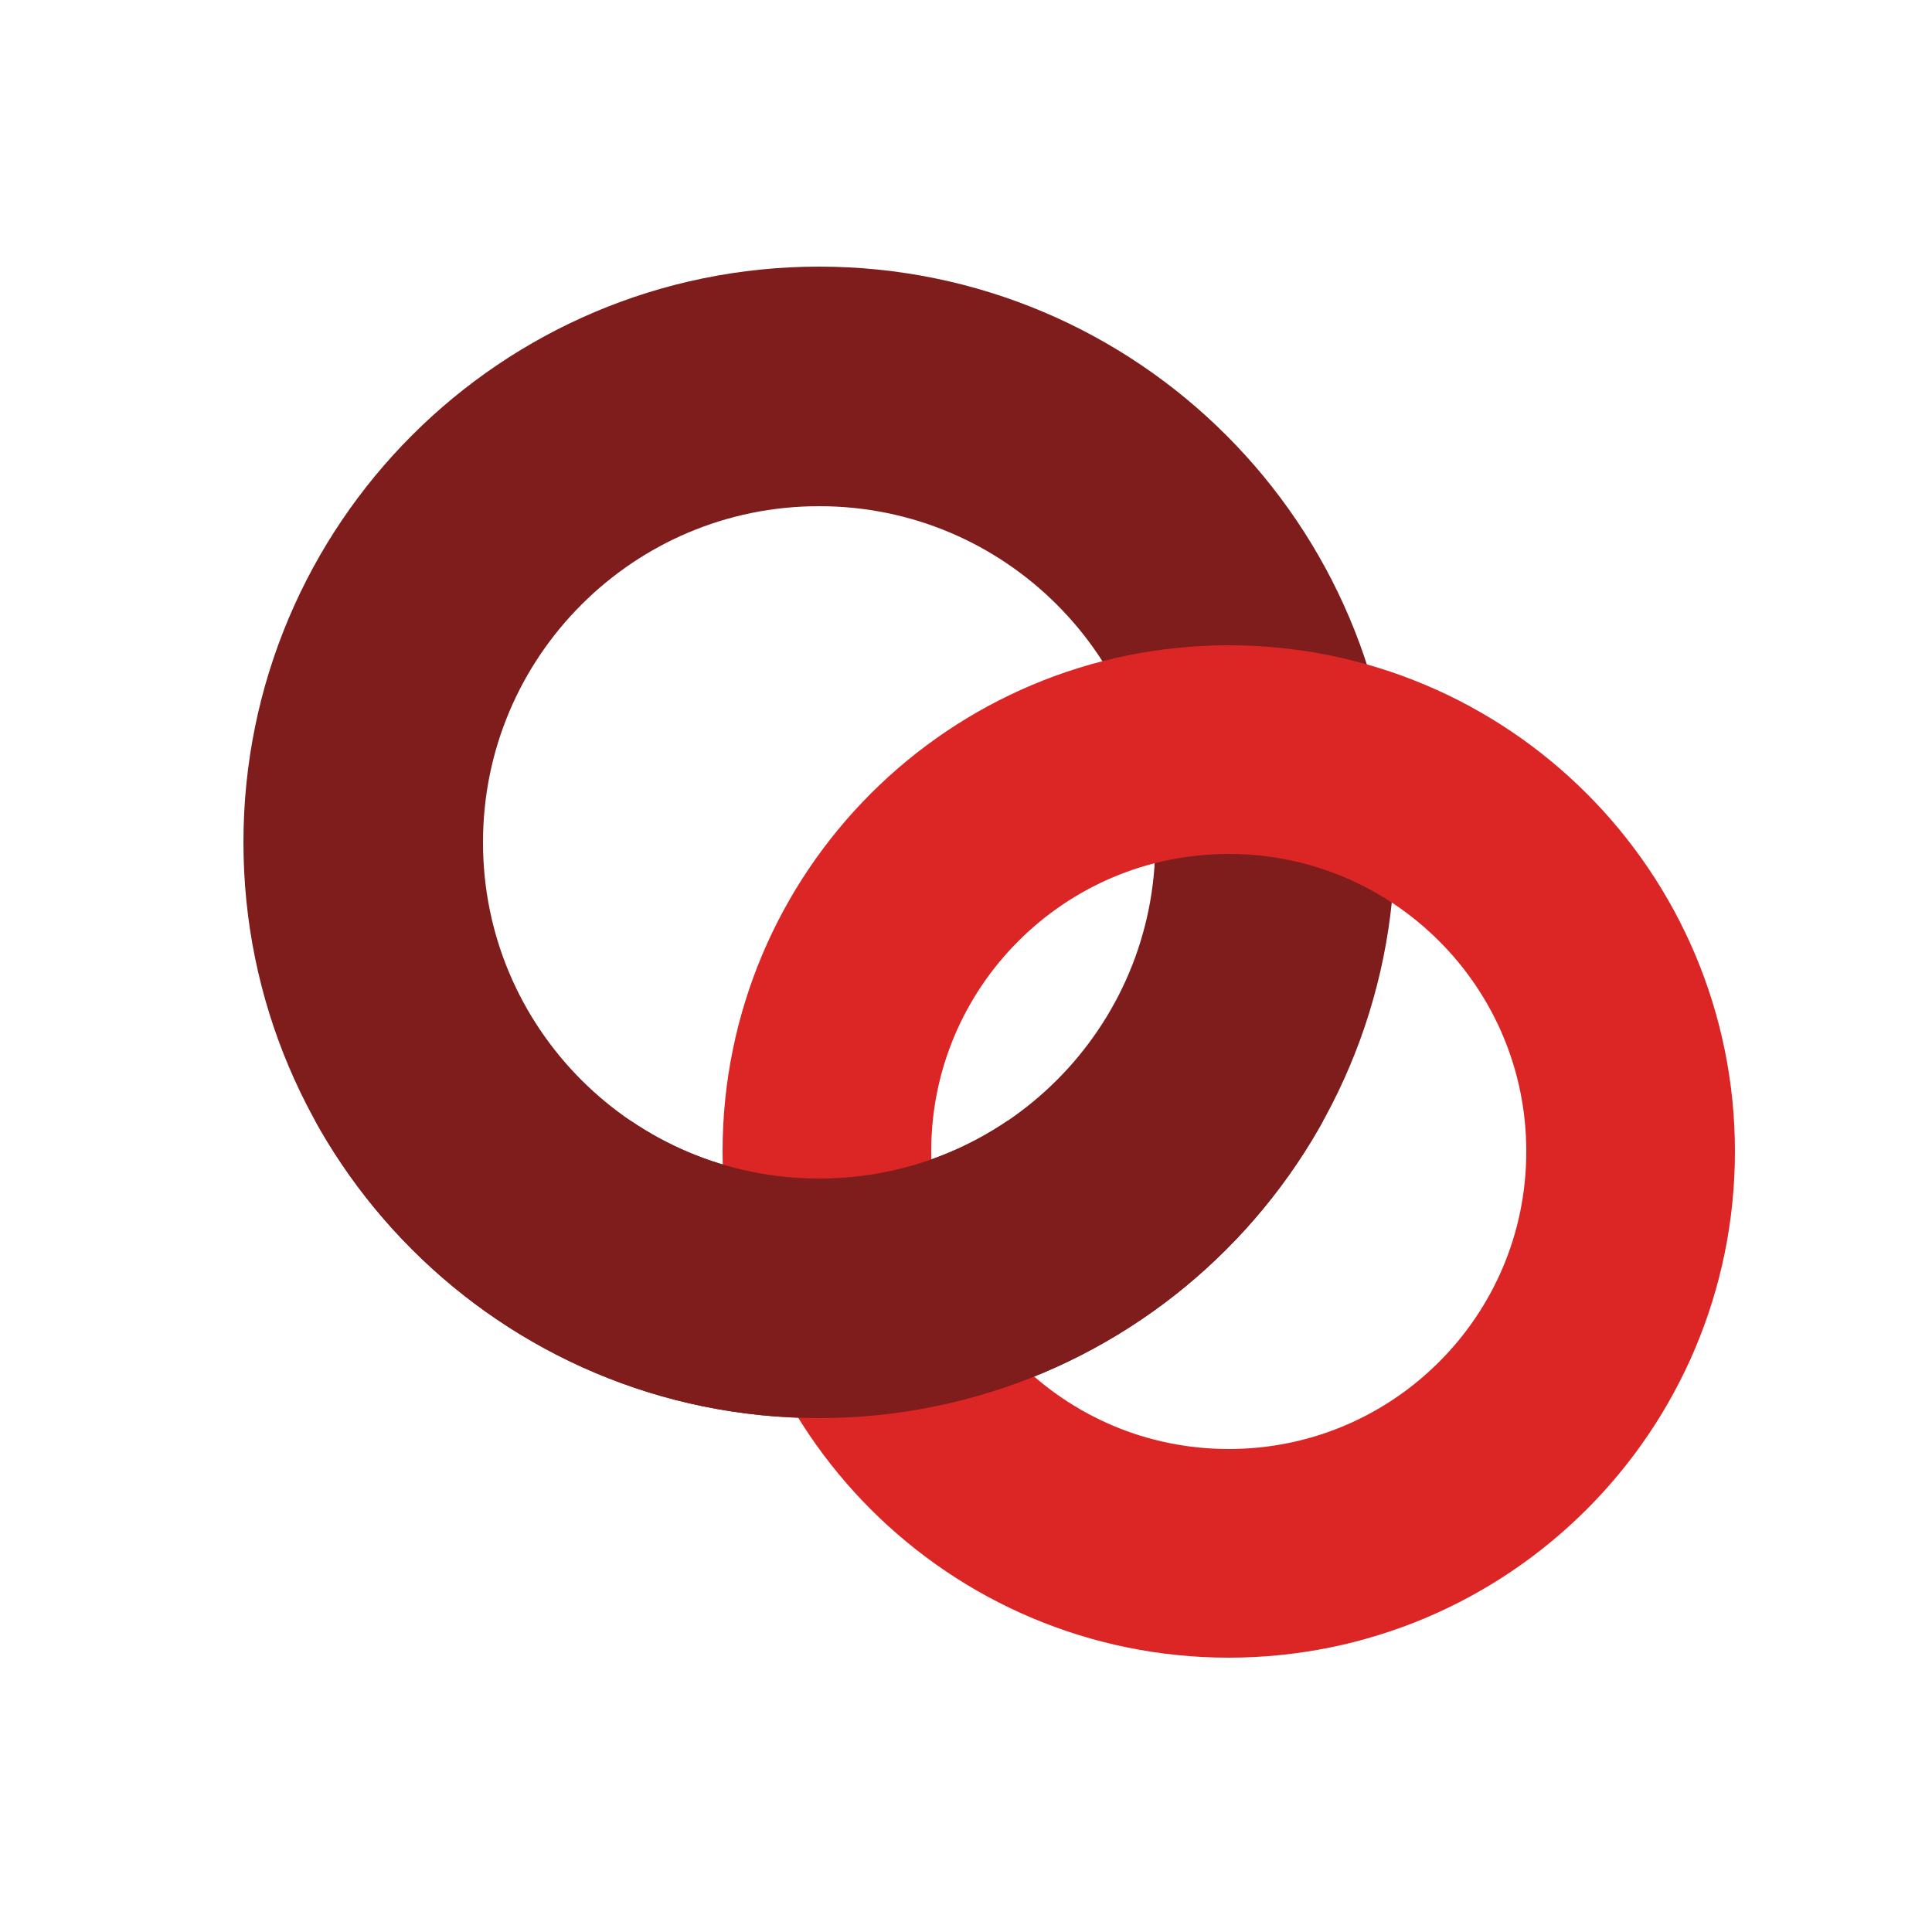
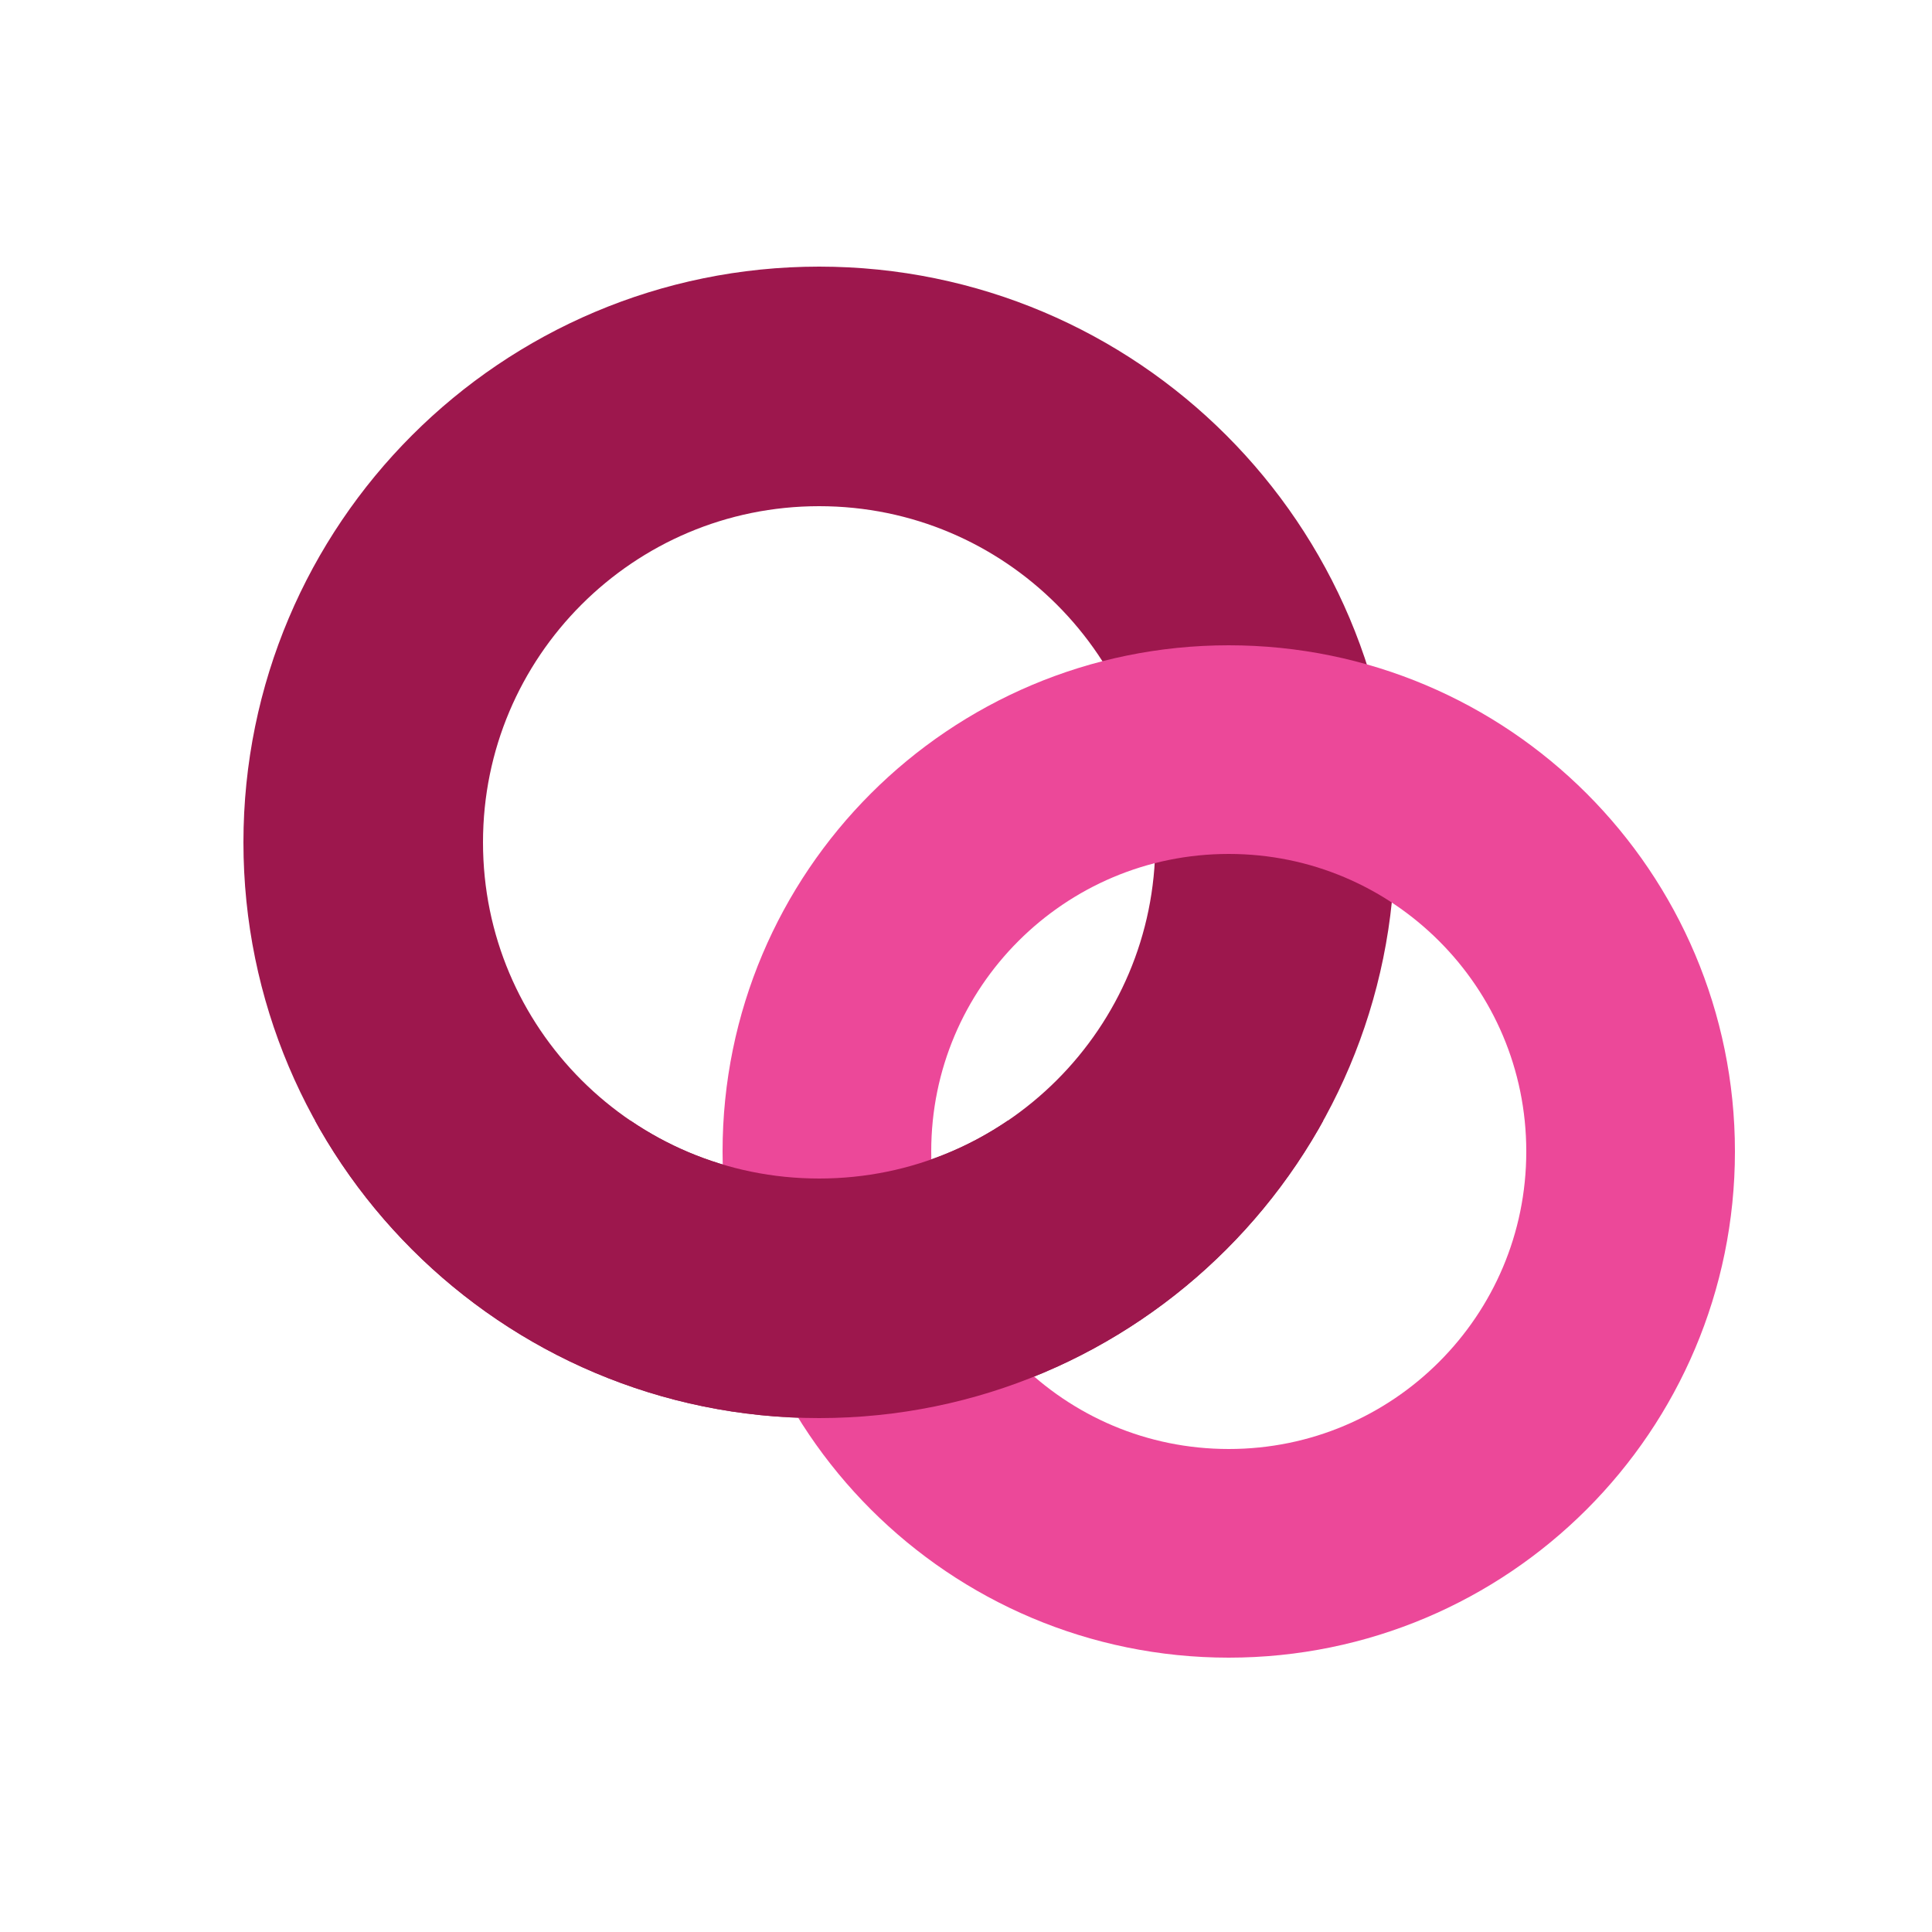
<svg xmlns="http://www.w3.org/2000/svg" viewBox="0 0 500 500" width="500" height="500">
  <defs>
    <clipPath id="lower">
      <rect x="0" y="290" width="500" height="210" />
    </clipPath>
  </defs>
-   <circle cx="212" cy="218" r="118" fill="none" stroke="#7F1D1D" stroke-width="62" />
-   <circle cx="318" cy="298" r="104" fill="none" stroke="#DC2626" stroke-width="54" />
-   <circle cx="212" cy="218" r="118" fill="none" stroke="#7F1D1D" stroke-width="62" clip-path="url(#lower)" />
+   <circle cx="212" cy="218" r="118" fill="none" stroke="#9D174D" stroke-width="62" />
+   <circle cx="318" cy="298" r="104" fill="none" stroke="#EC4899" stroke-width="54" />
+   <circle cx="212" cy="218" r="118" fill="none" stroke="#9D174D" stroke-width="62" clip-path="url(#lower)" />
</svg>
